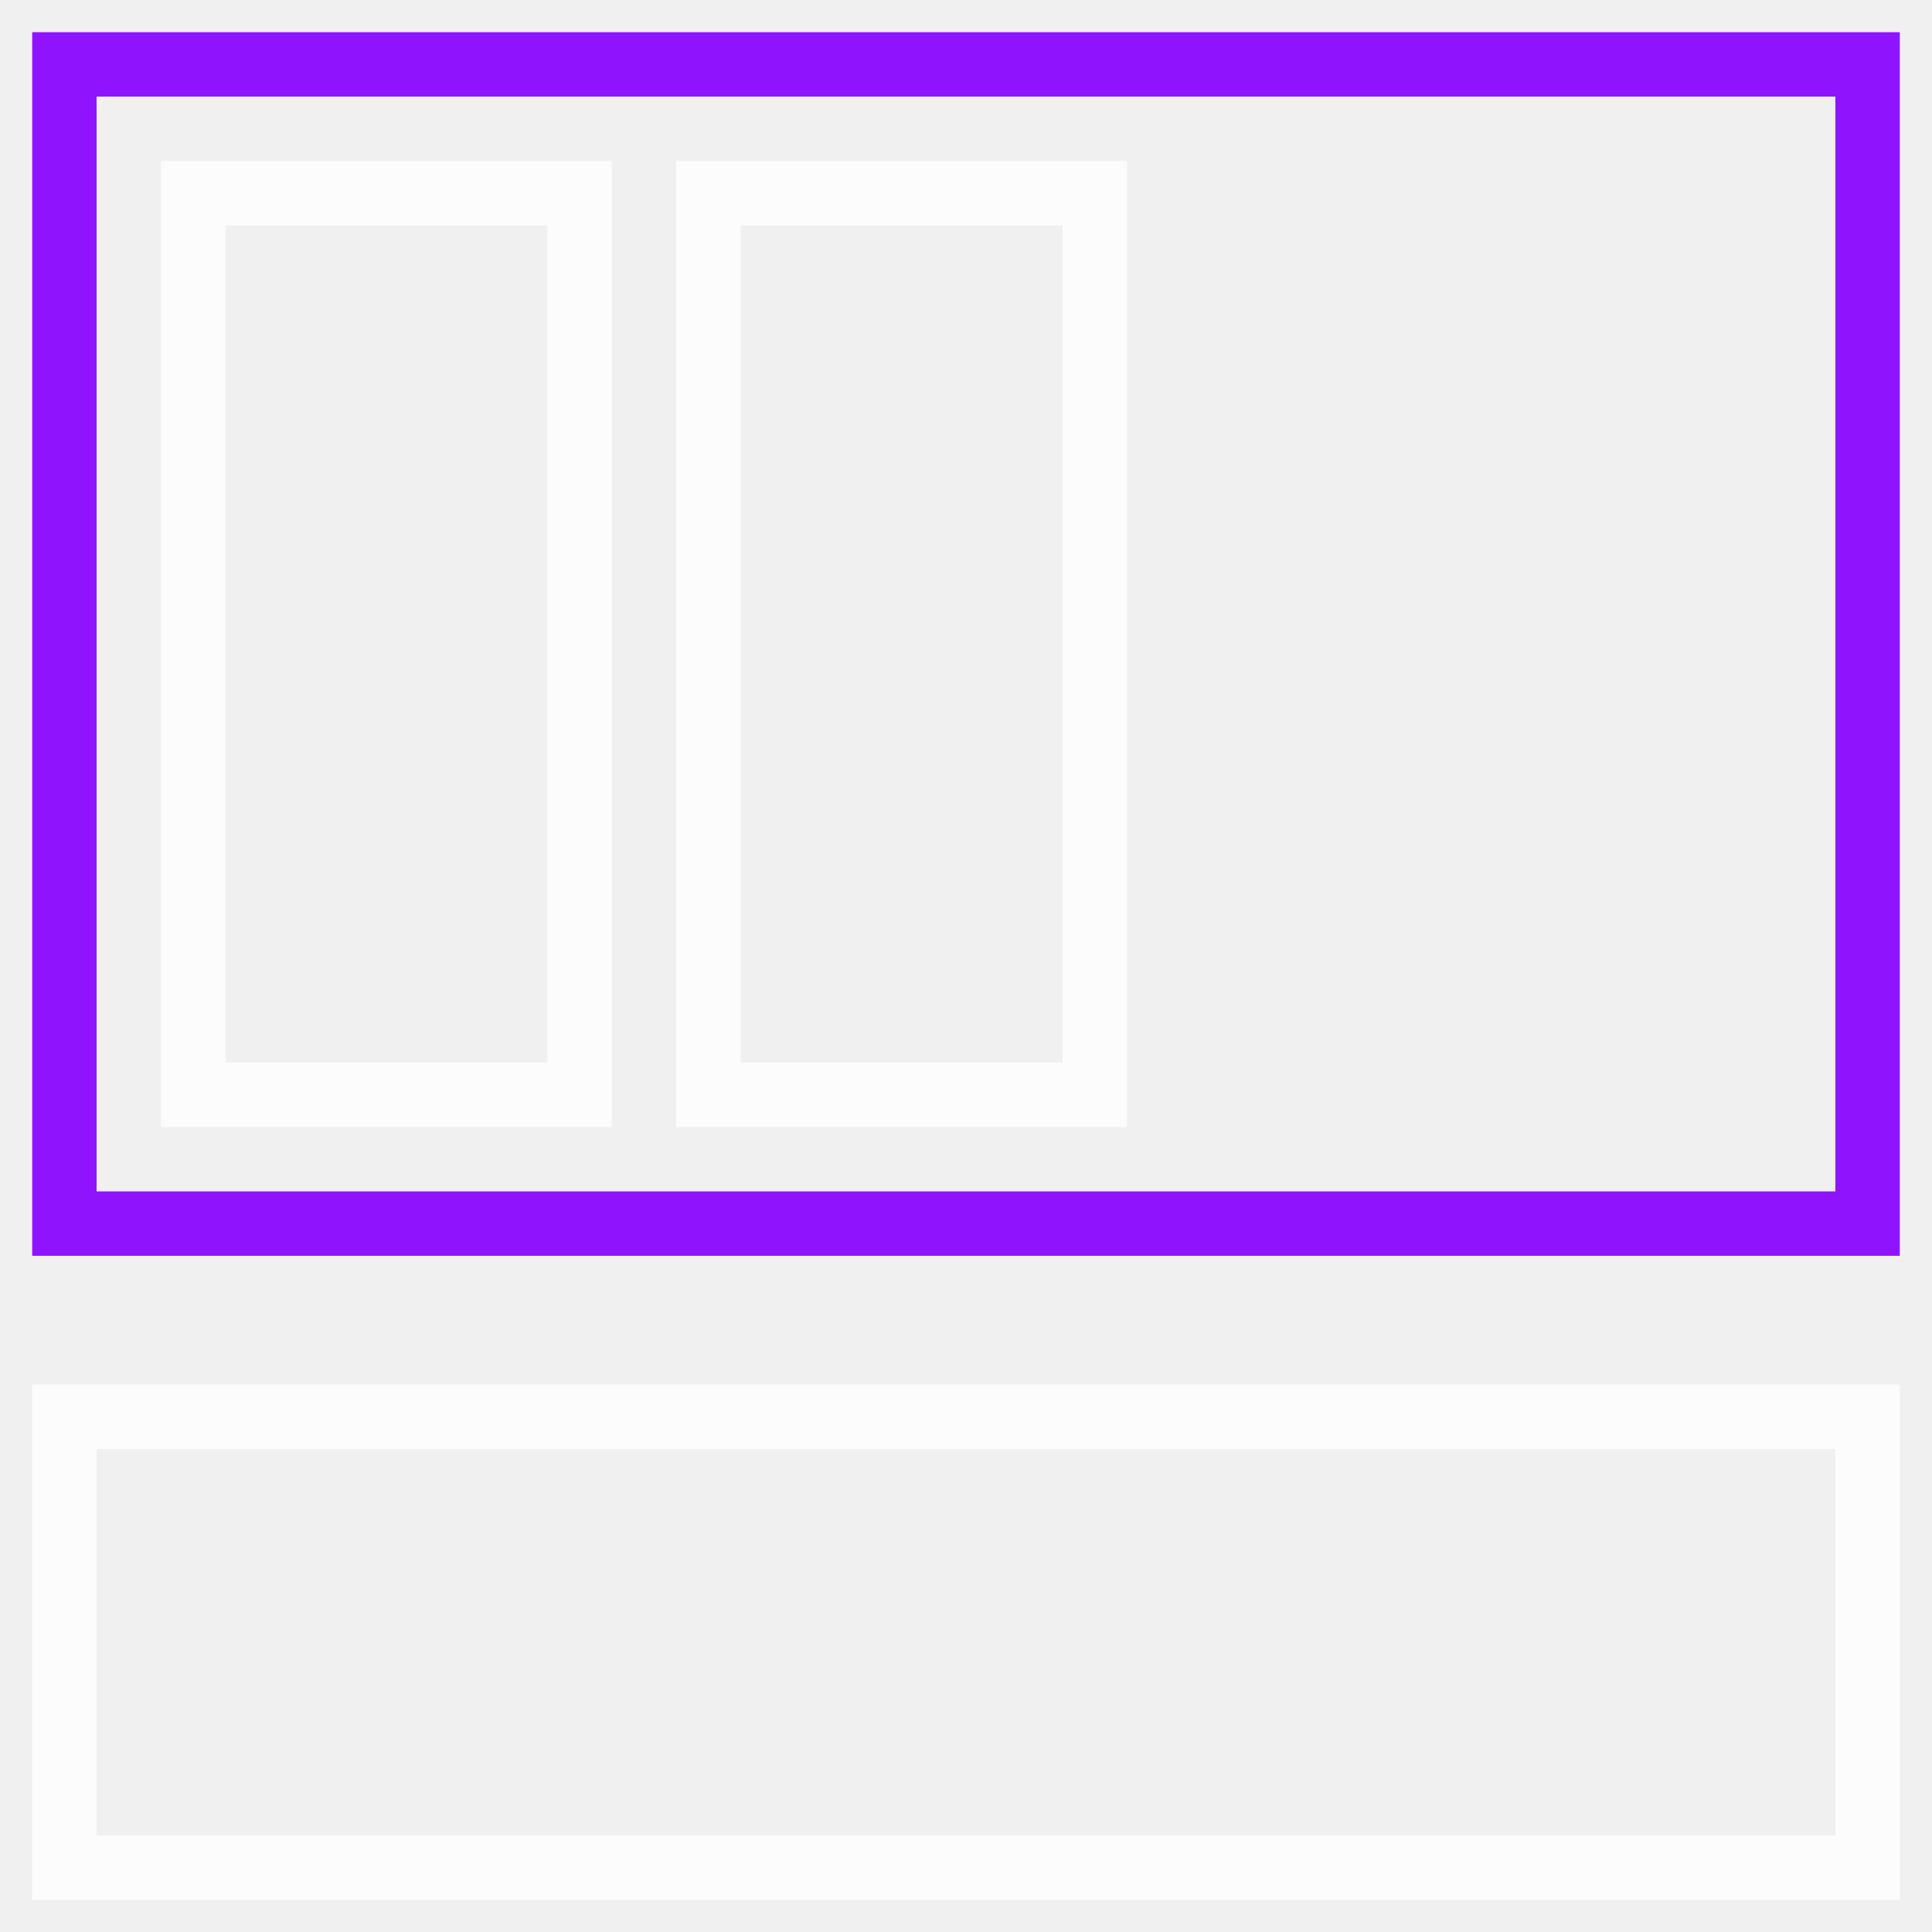
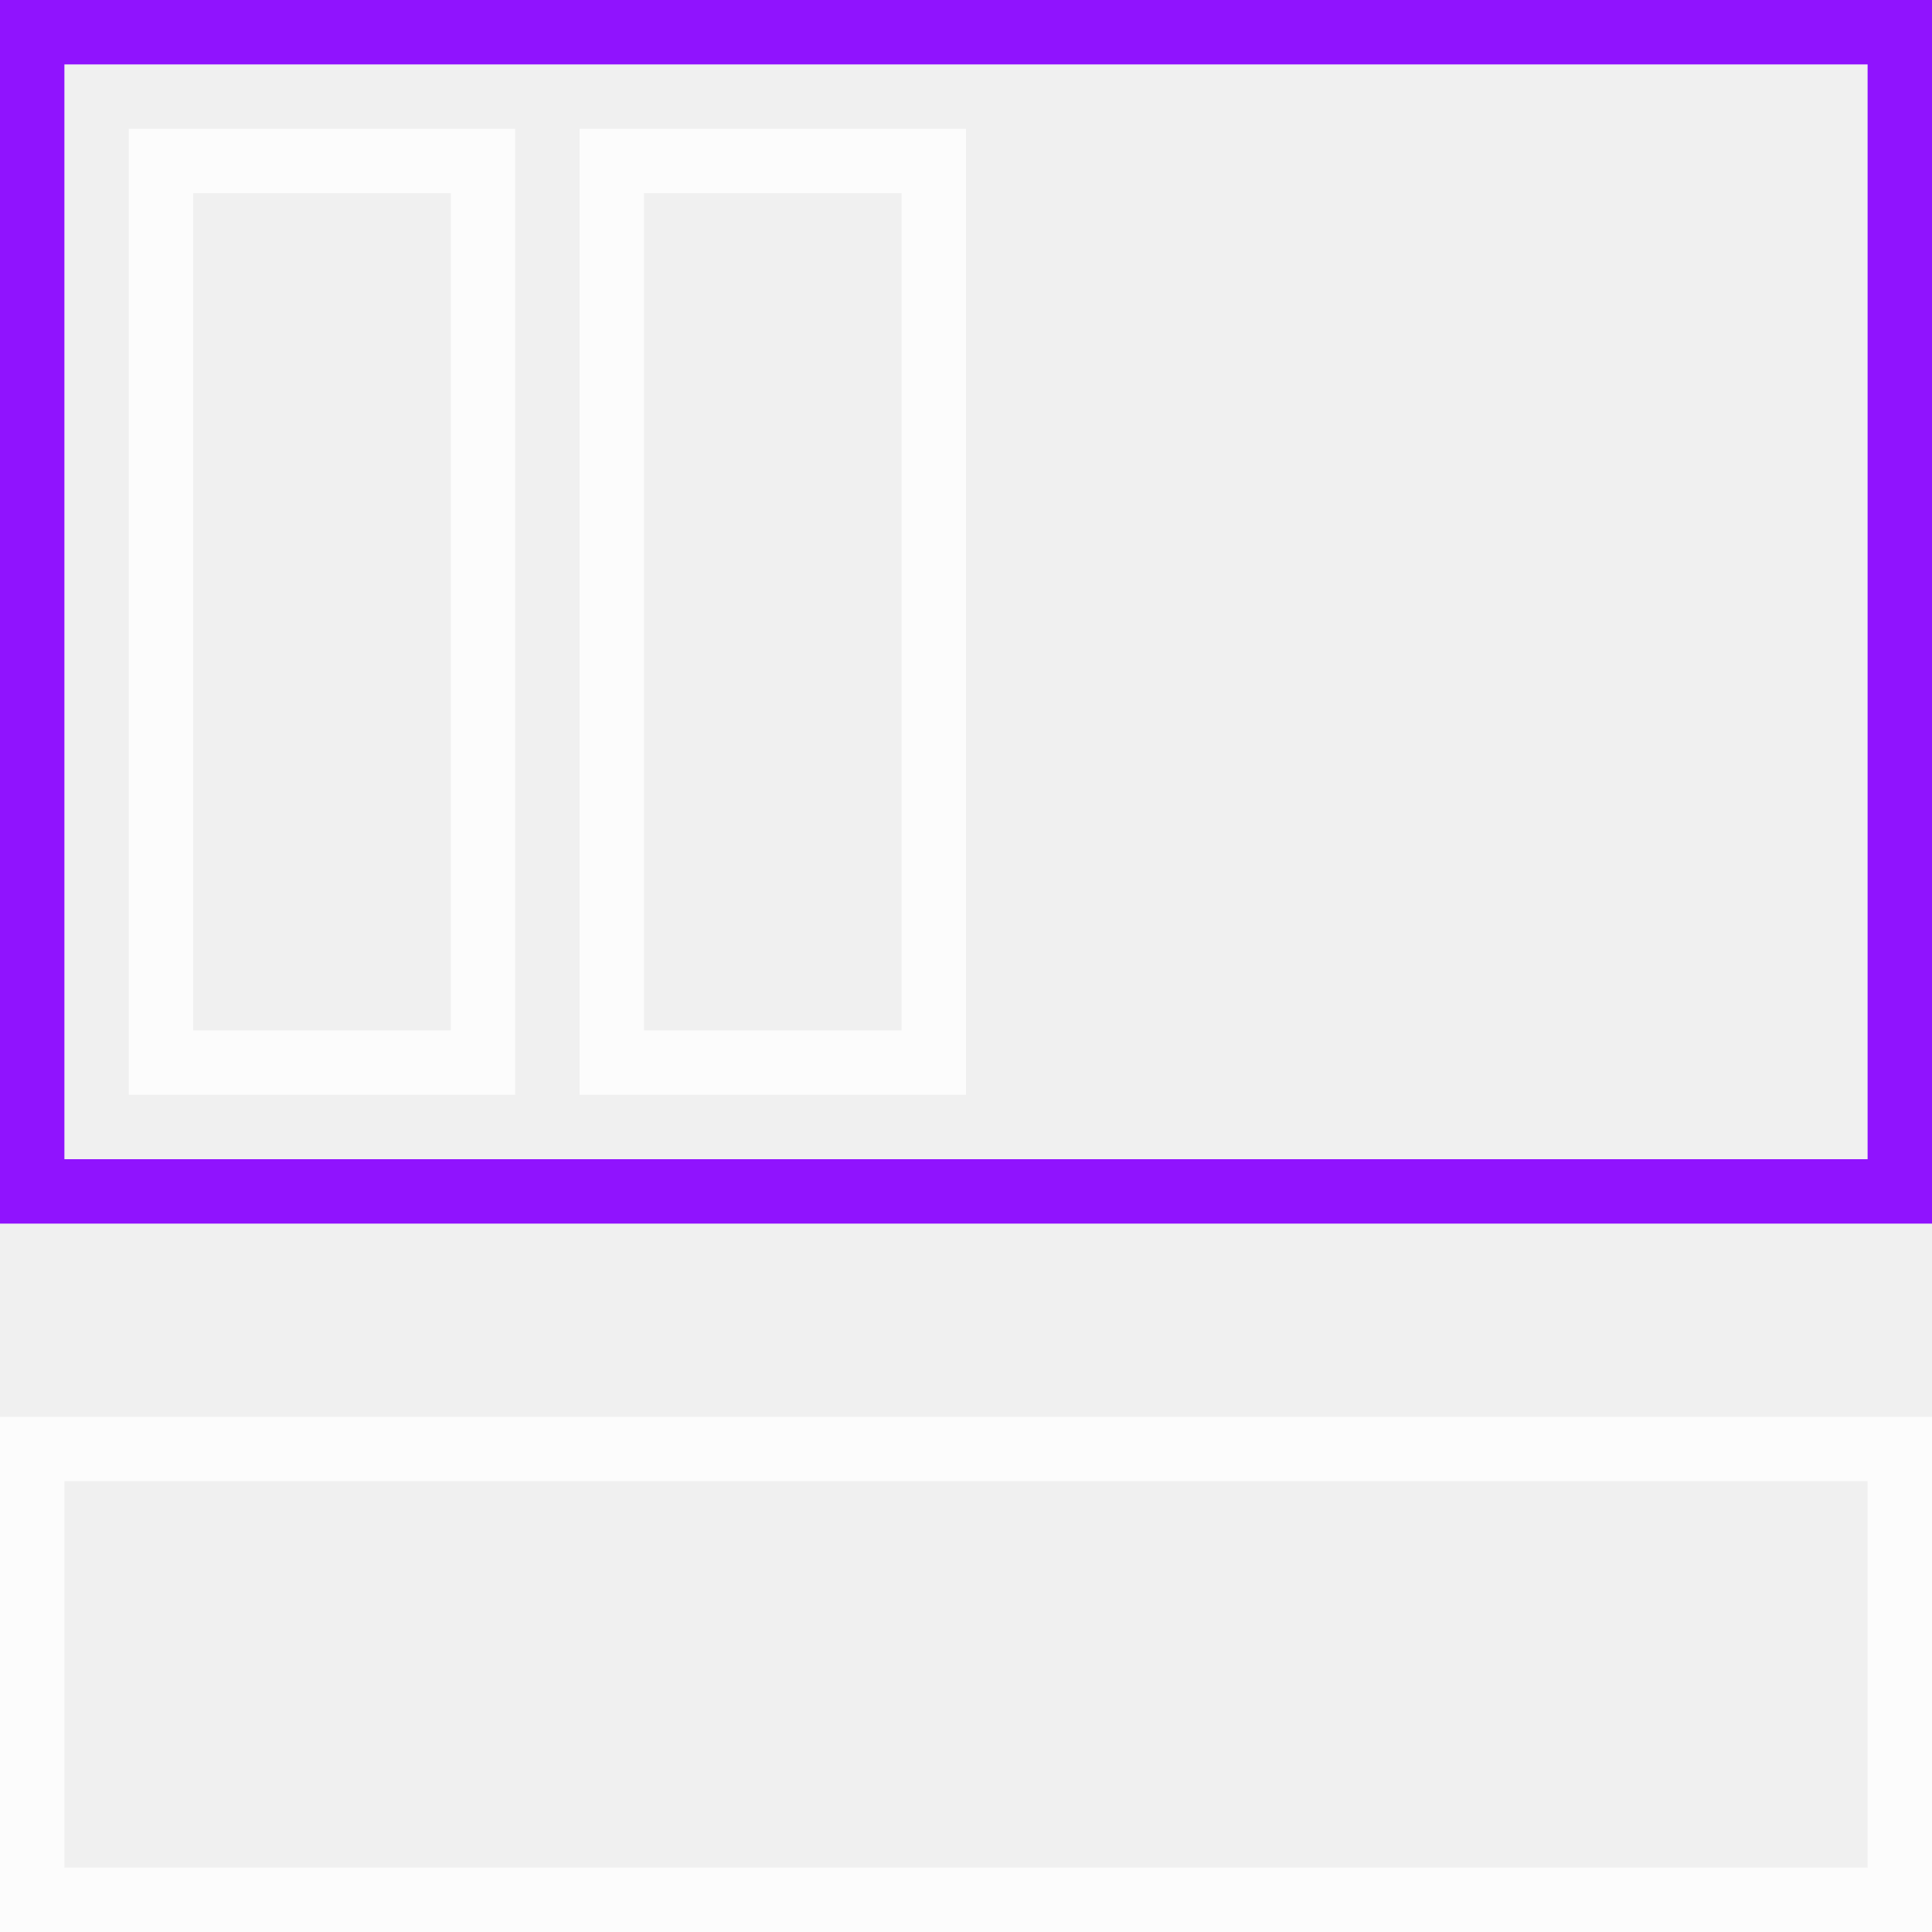
<svg xmlns="http://www.w3.org/2000/svg" width="30px" height="30px" viewBox="0 0 30 30" version="1.1">
  <g id="Artboard-Copy-8" stroke="none" stroke-width="1" fill="none" fill-rule="evenodd">
-     <rect id="Rectangle-Copy-3" stroke-opacity="0.8" stroke="#FFFFFF" x="3" y="3" width="6" height="14" />
-     <rect id="Rectangle-Copy-6" stroke-opacity="0.8" stroke="#FFFFFF" x="11" y="3" width="6" height="14" />
-     <rect id="Rectangle-Copy-4" stroke="#9013FE" x="1" y="1" width="28" height="18" />
-     <rect id="Rectangle-Copy-5" stroke-opacity="0.8" stroke="#FFFFFF" x="1" y="22" width="28" height="7" />
+     <rect id="Rectangle-Copy-3" stroke-opacity="0.8" stroke="#FFFFFF" x="2.5" y="2.5" width="5" height="14" />
+     <rect id="Rectangle-Copy-6" stroke-opacity="0.8" stroke="#FFFFFF" x="9.5" y="2.5" width="5" height="14" />
+     <rect id="Rectangle-Copy-4" stroke="#9013FE" x="0.5" y="0.5" width="29" height="18" />
+     <rect id="Rectangle-Copy-5" stroke-opacity="0.8" stroke="#FFFFFF" x="0.5" y="22.5" width="29" height="7" />
  </g>
</svg>
